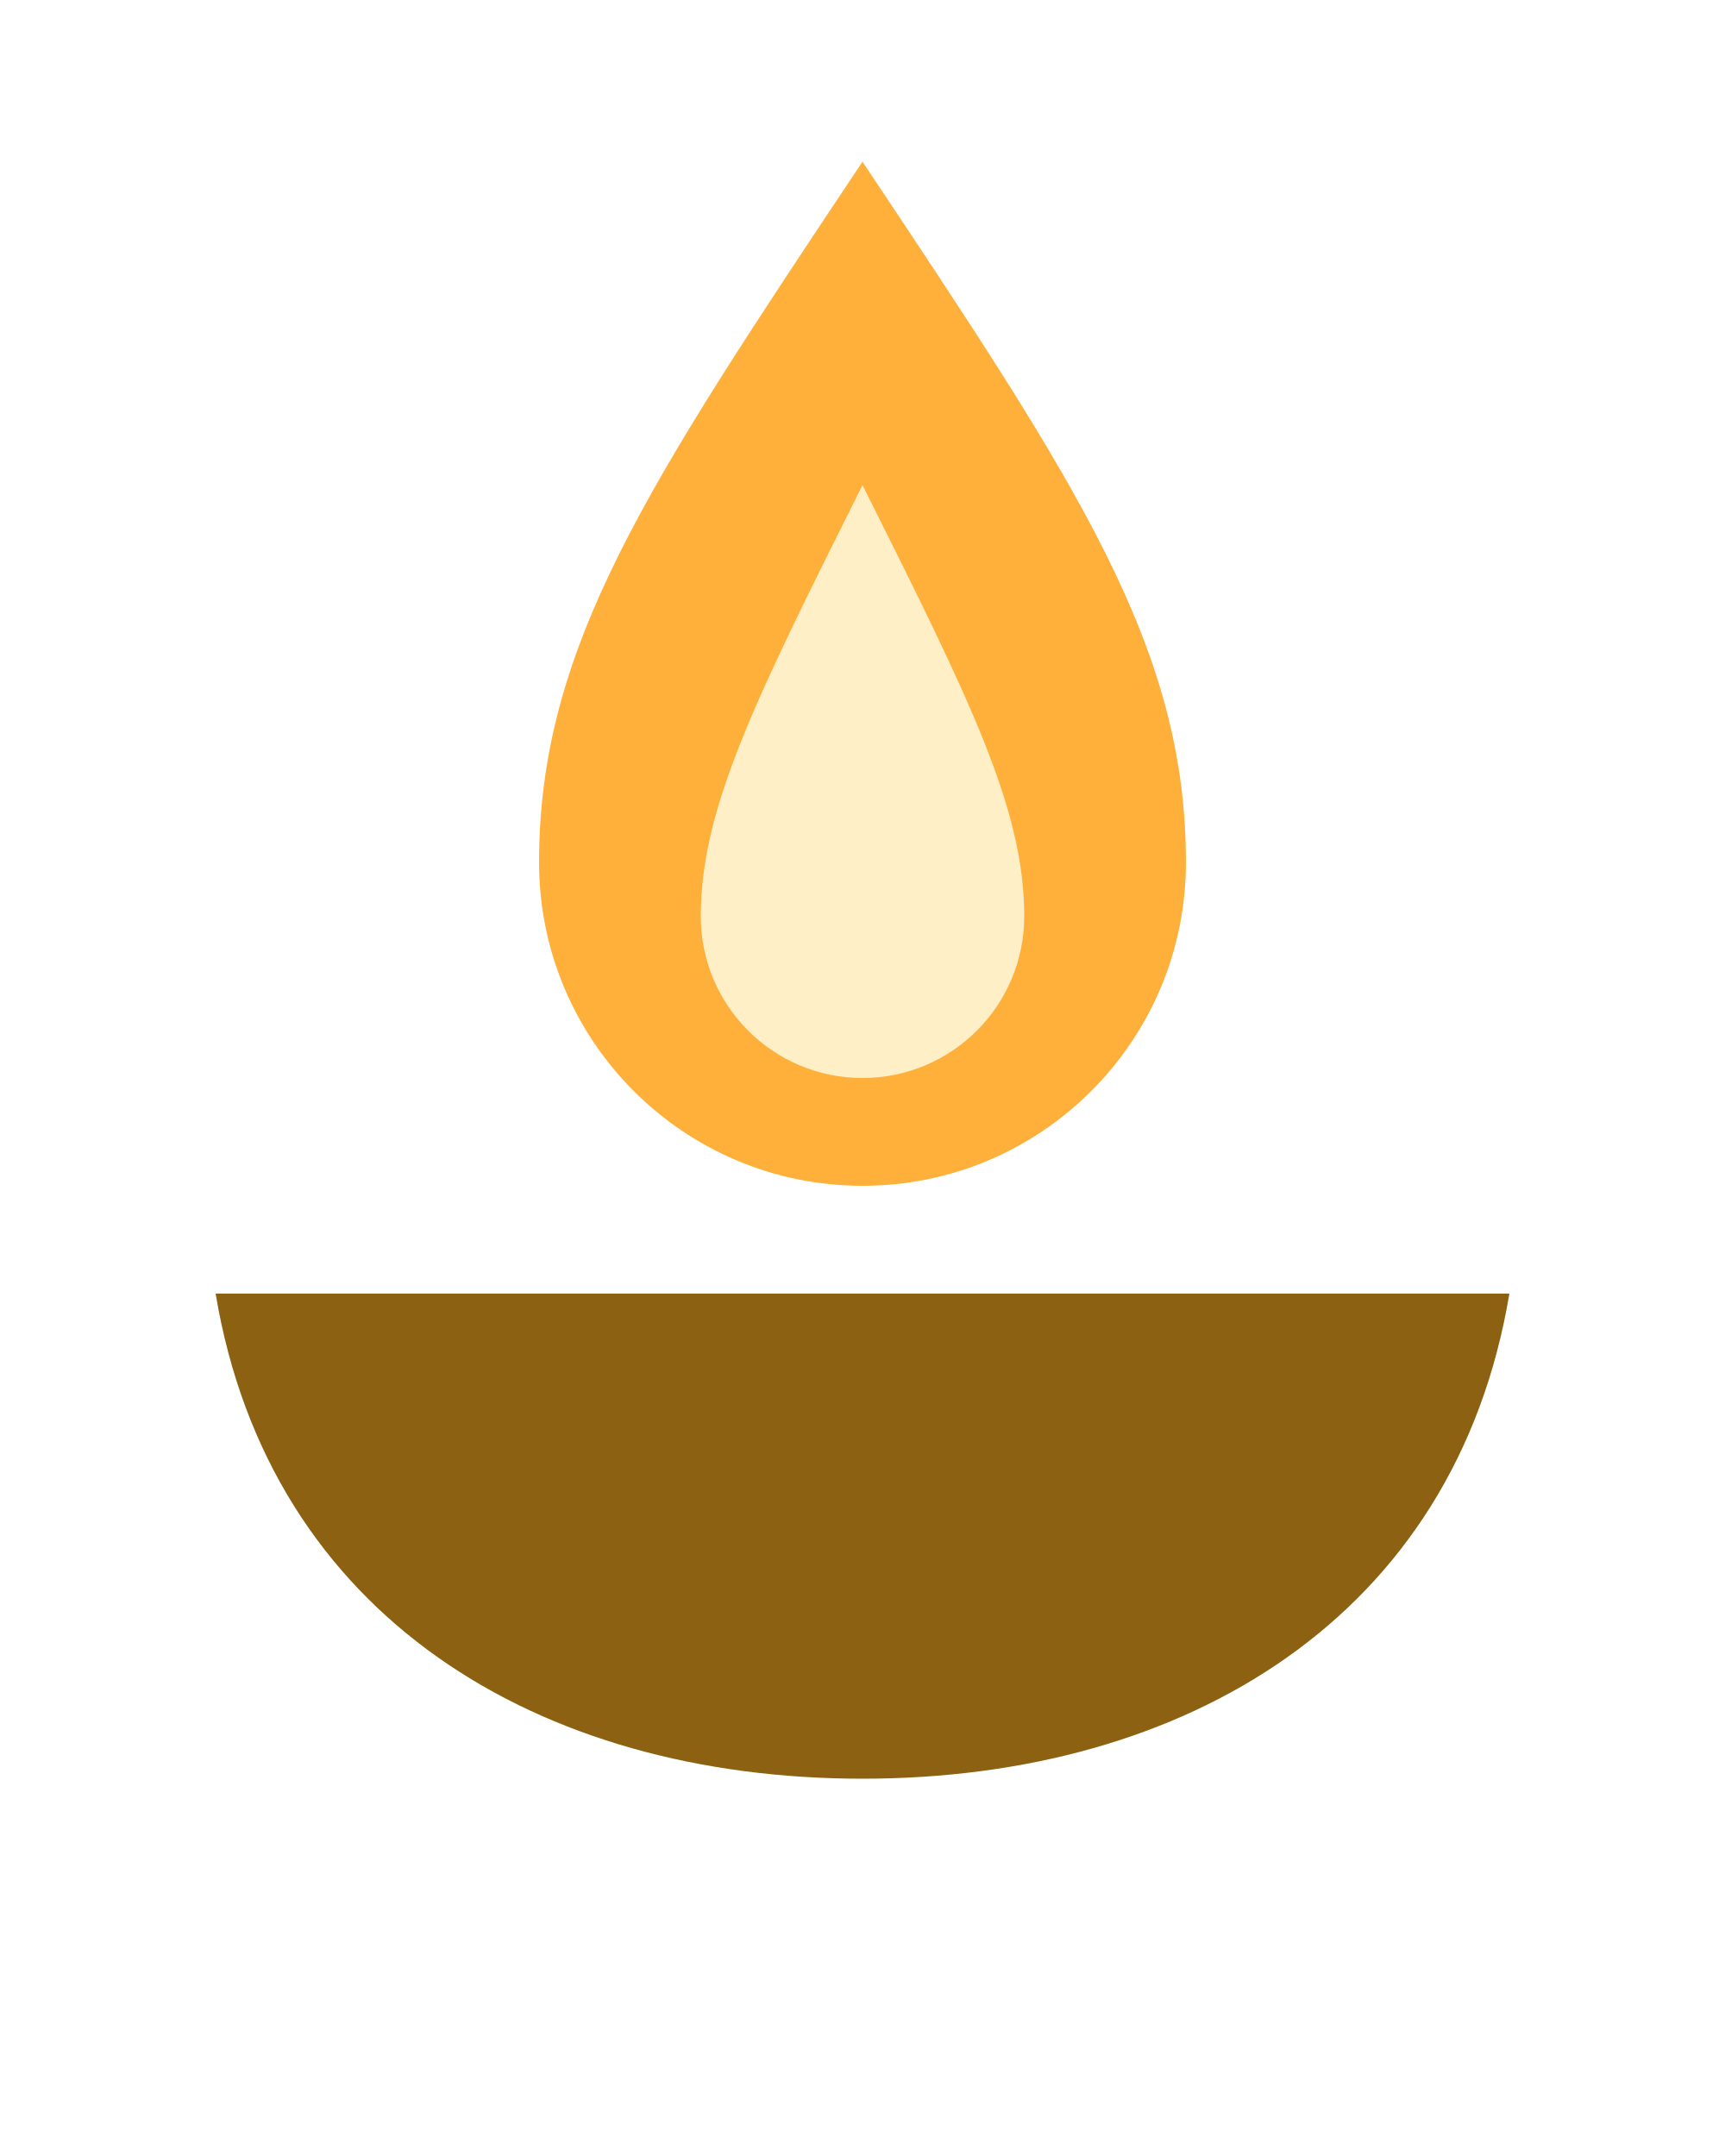
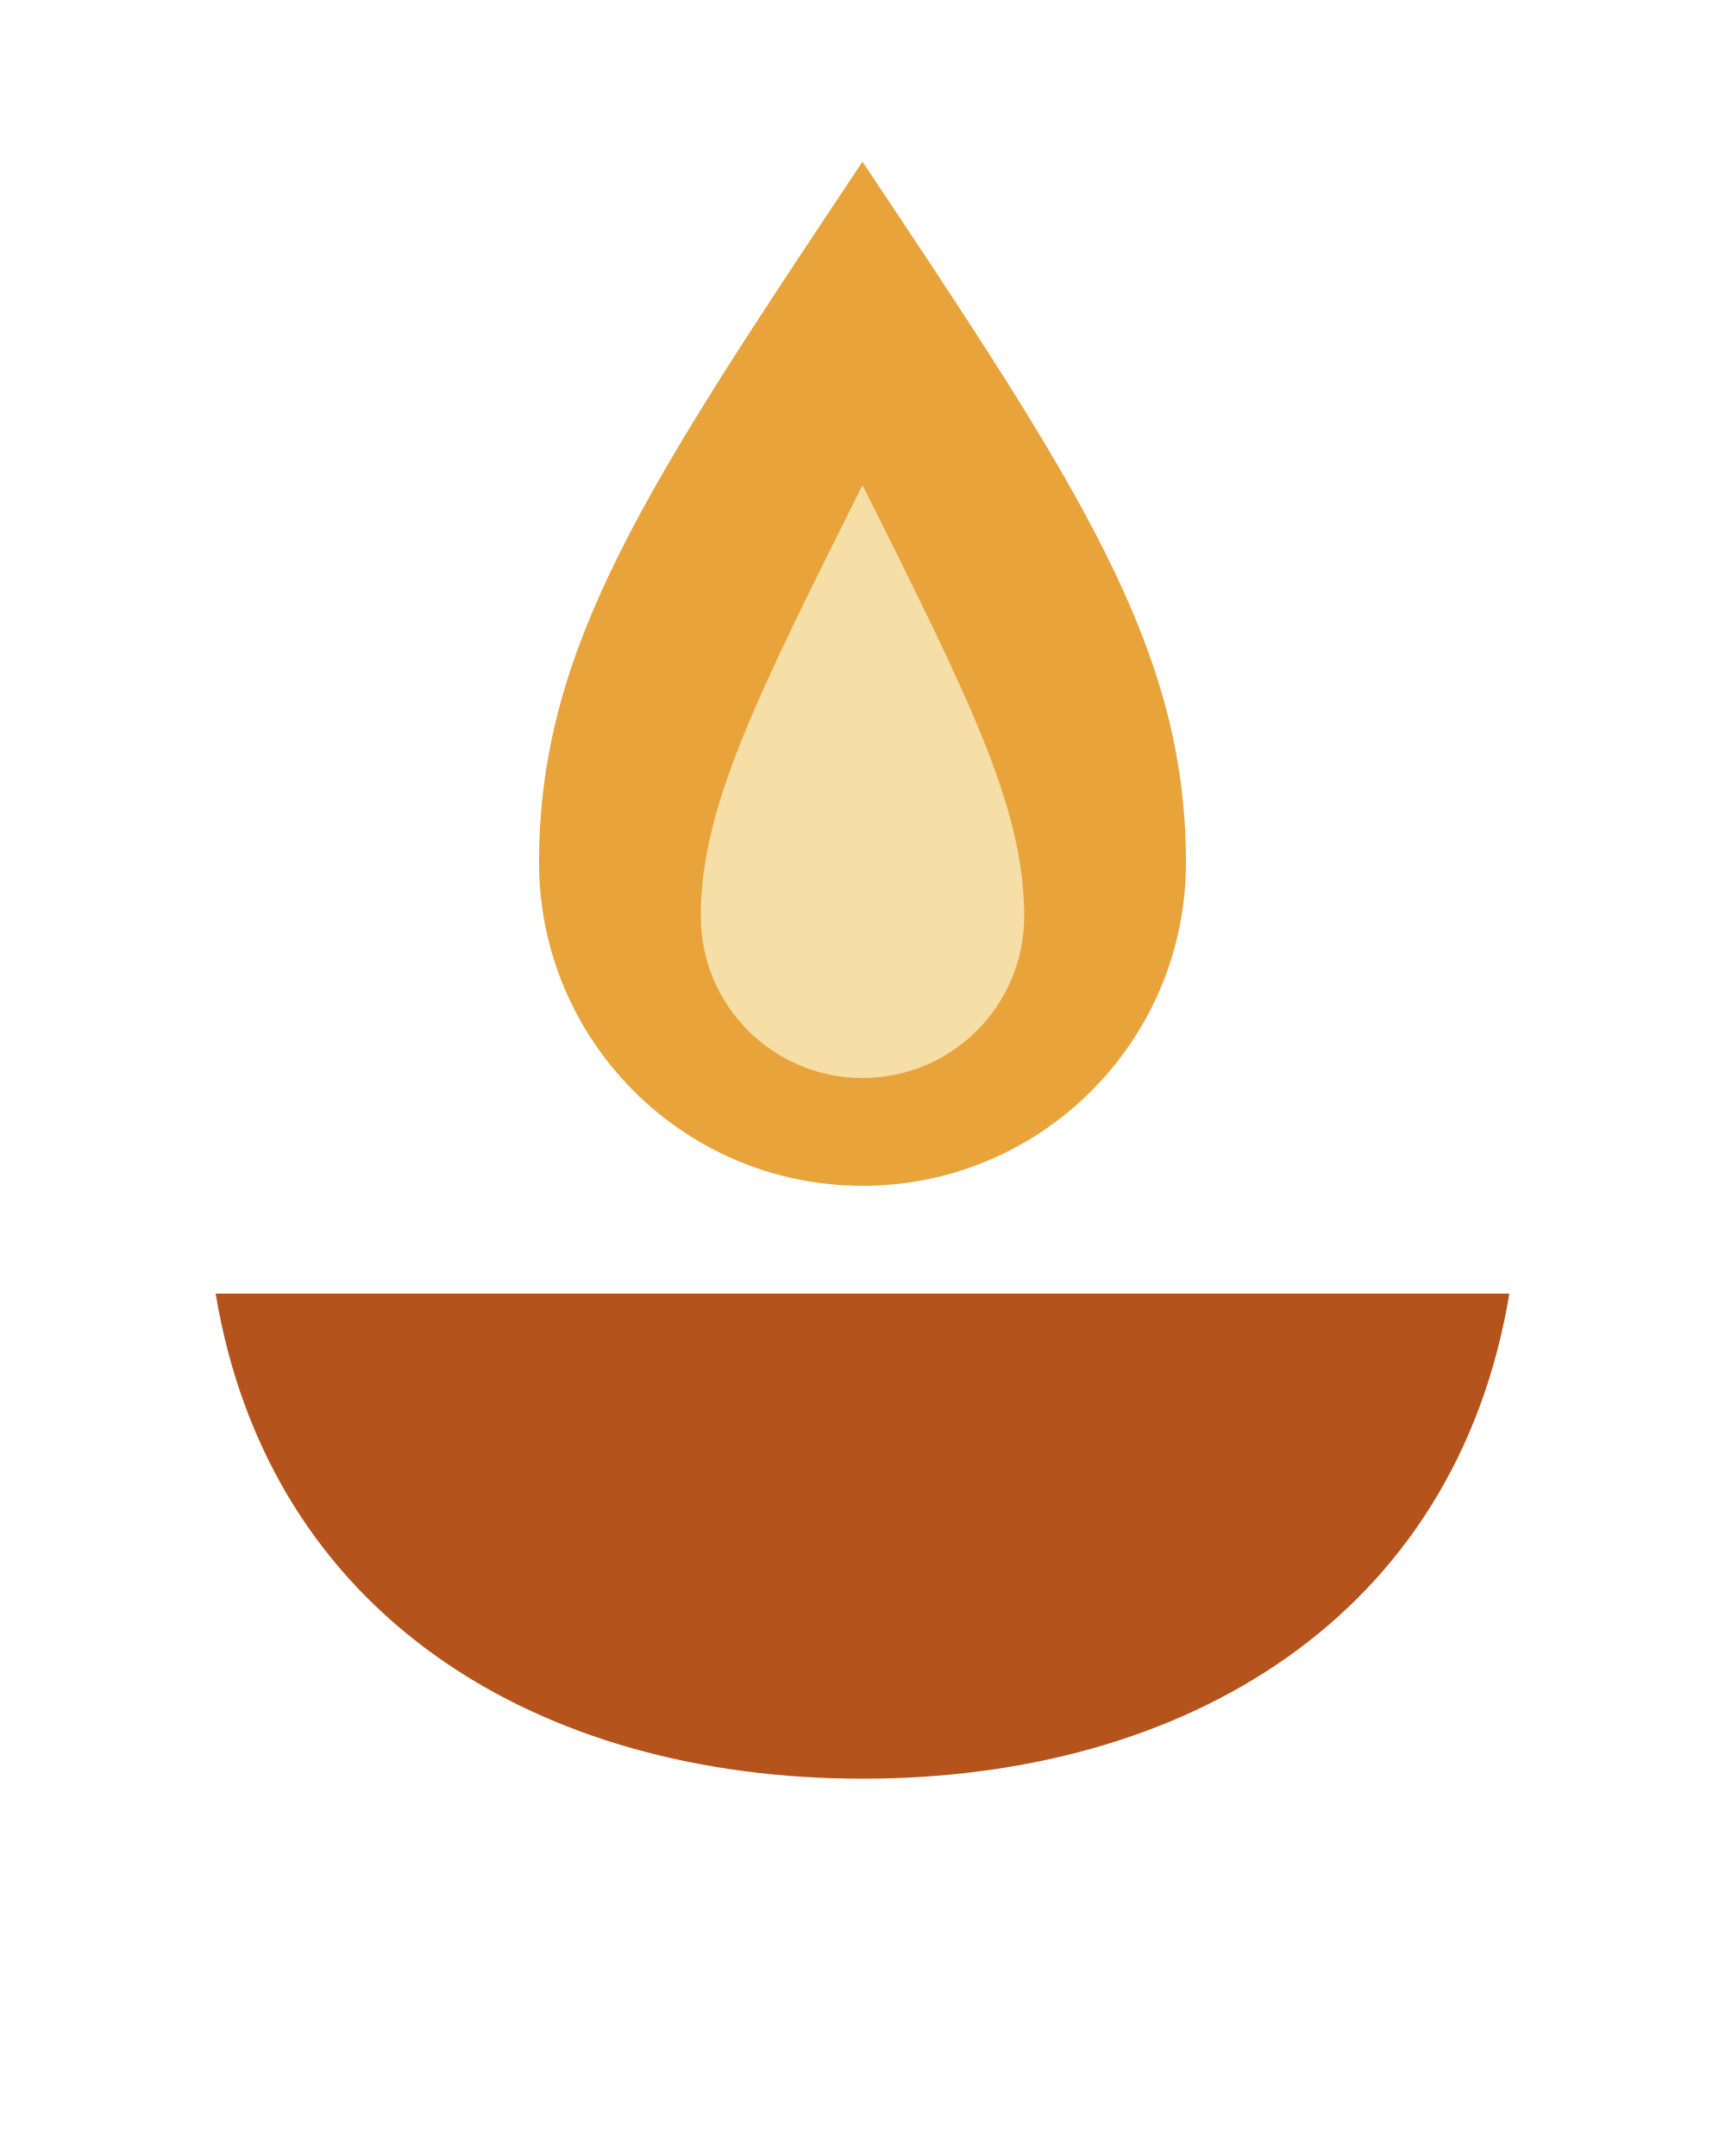
<svg xmlns="http://www.w3.org/2000/svg" viewBox="0 0 32 40" width="32" height="40" role="img" aria-label="Art India">
  <rect width="32" height="40" fill="none" />
  <g transform="scale(1.0)">
-     <path d="M16 3 C20 9 22 12 22 16 a6 6 0 0 1-12 0 c0-4 2-7 6-13z" fill="#FFB03A" />
-     <path d="M16 9 C18 13 19 15 19 17 a3 3 0 0 1-6 0 c0-2 1-4 3-8z" fill="#FFEFC7" />
-     <path d="M4 24 h24 c-1 6-6 9-12 9 s-11-3-12-9z" fill="#8C6111" />
+     <path d="M16 3 C20 9 22 12 22 16 a6 6 0 0 1-12 0 c0-4 2-7 6-13z" fill="#E8A33B" />
+     <path d="M16 9 C18 13 19 15 19 17 a3 3 0 0 1-6 0 c0-2 1-4 3-8z" fill="#F6DFA6" />
+     <path d="M4 24 h24 c-1 6-6 9-12 9 s-11-3-12-9z" fill="#B4531C" />
  </g>
</svg>
